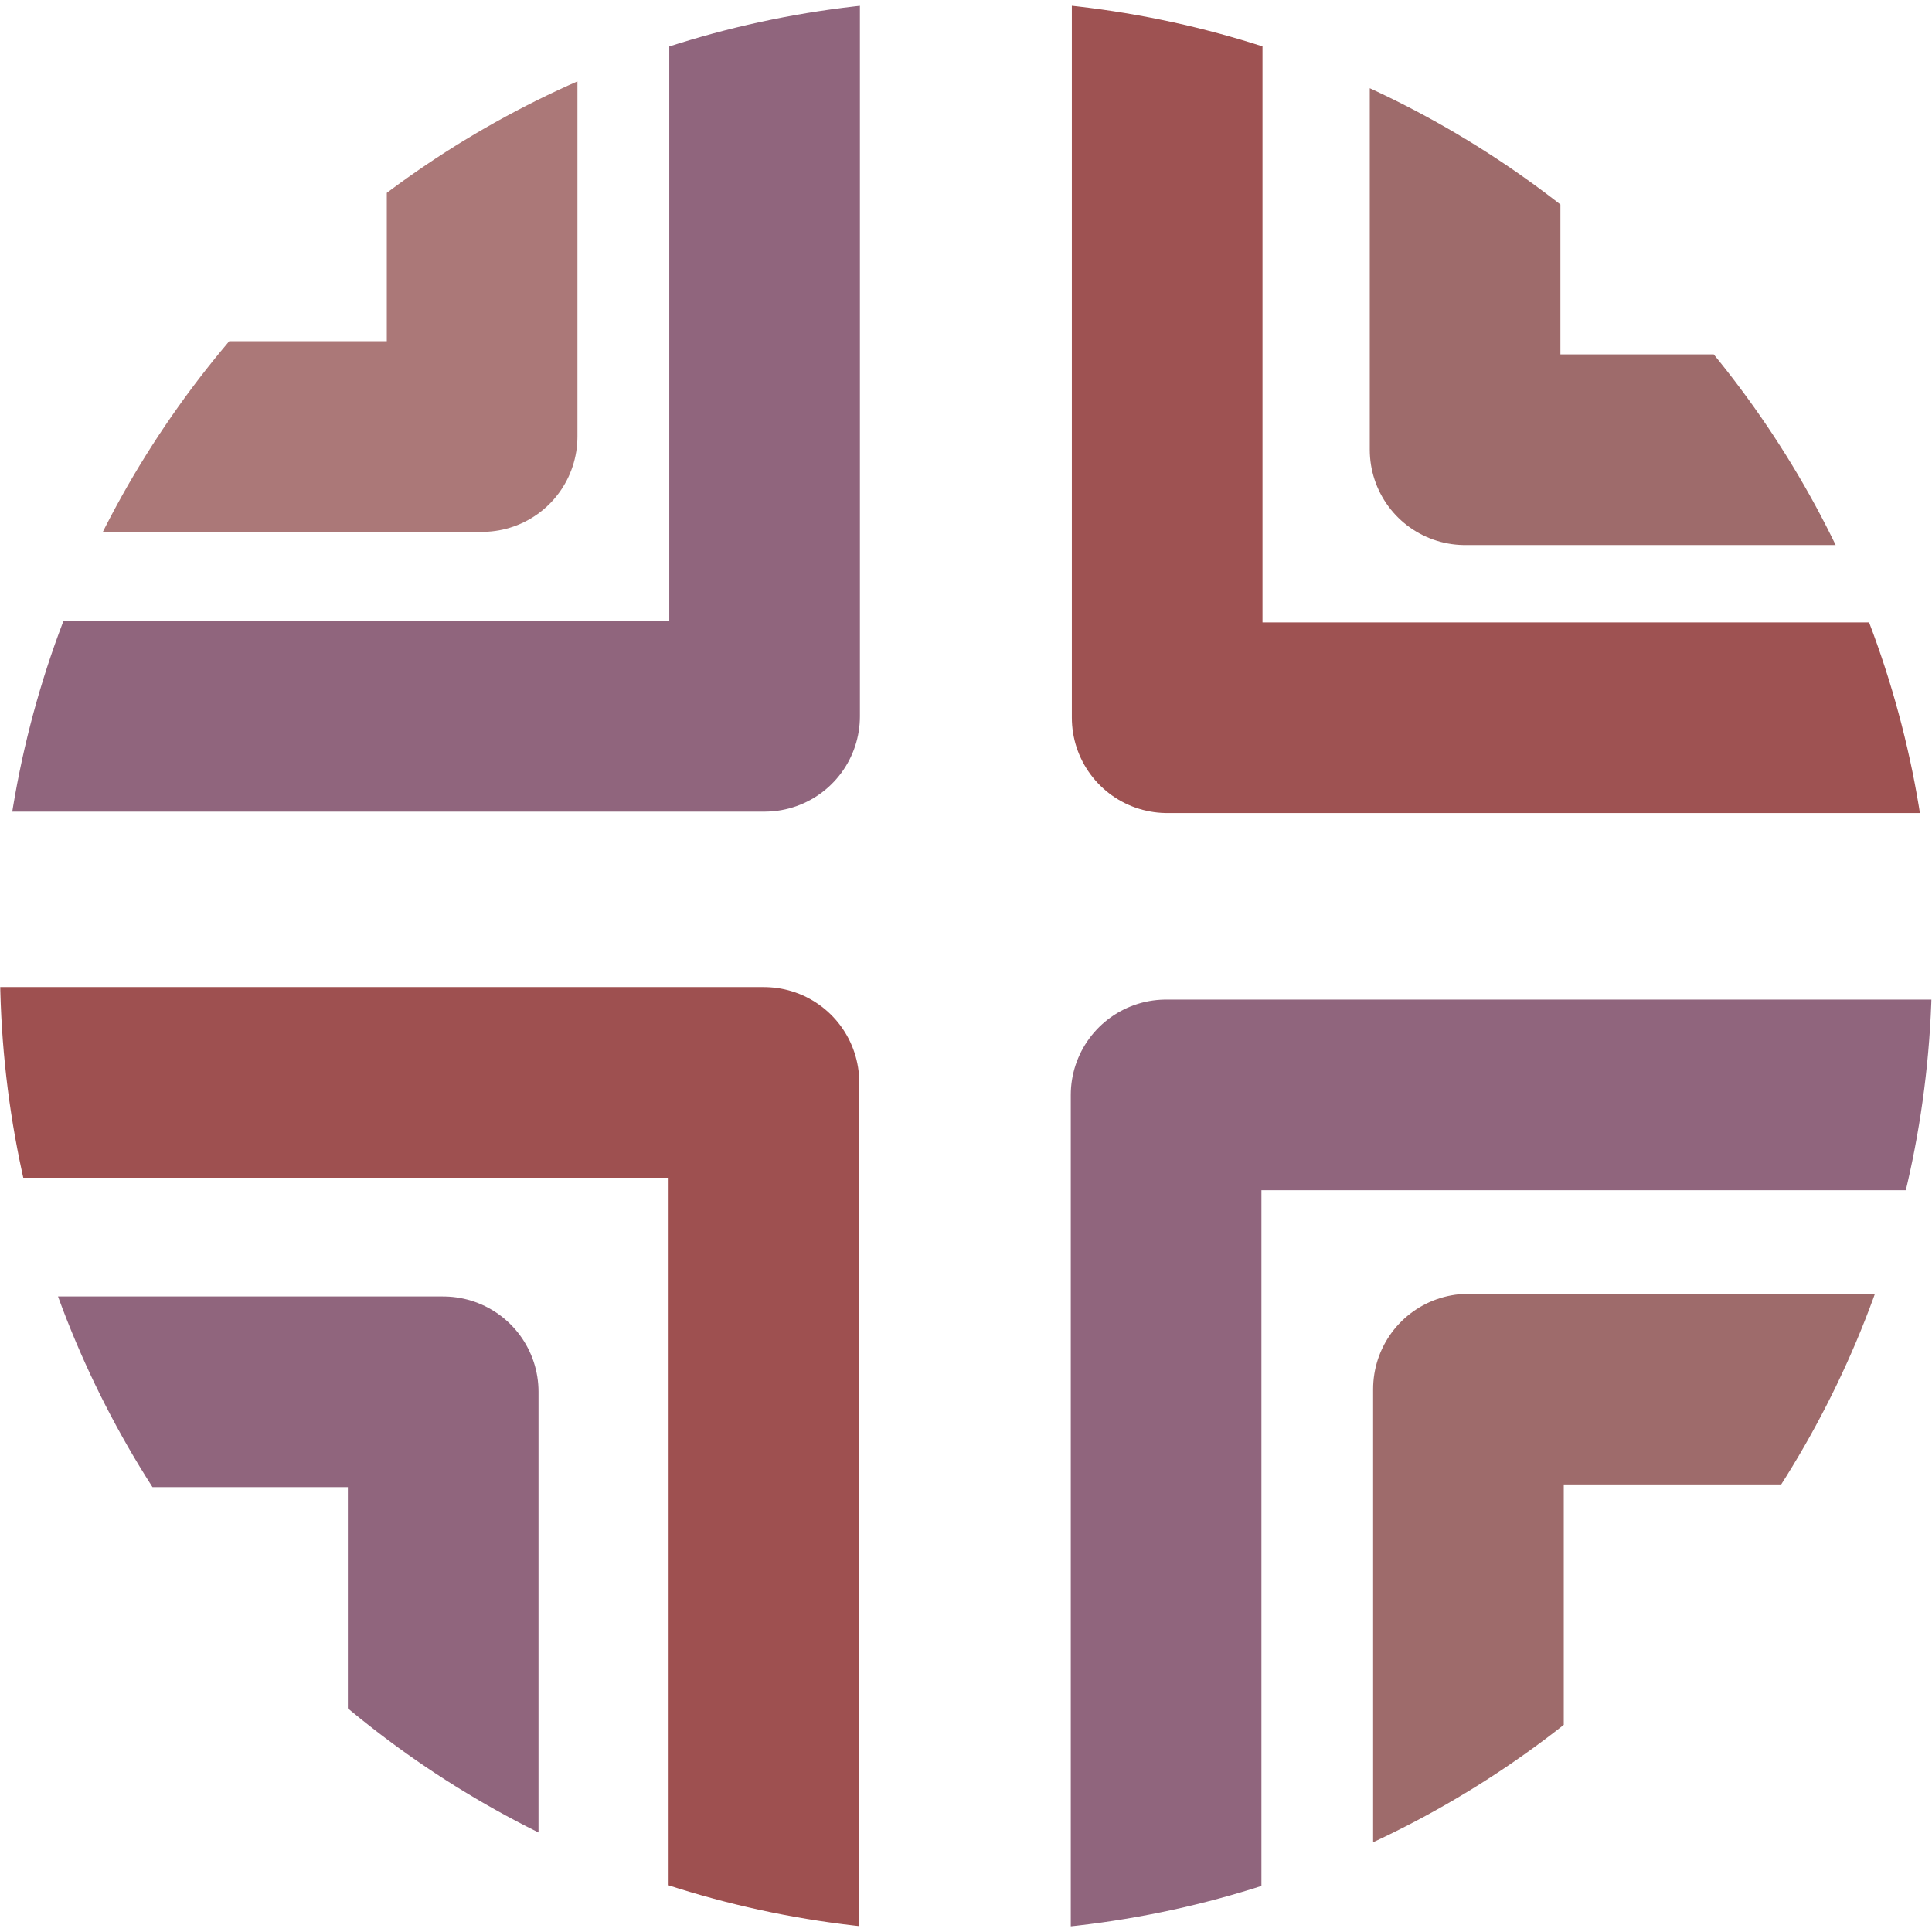
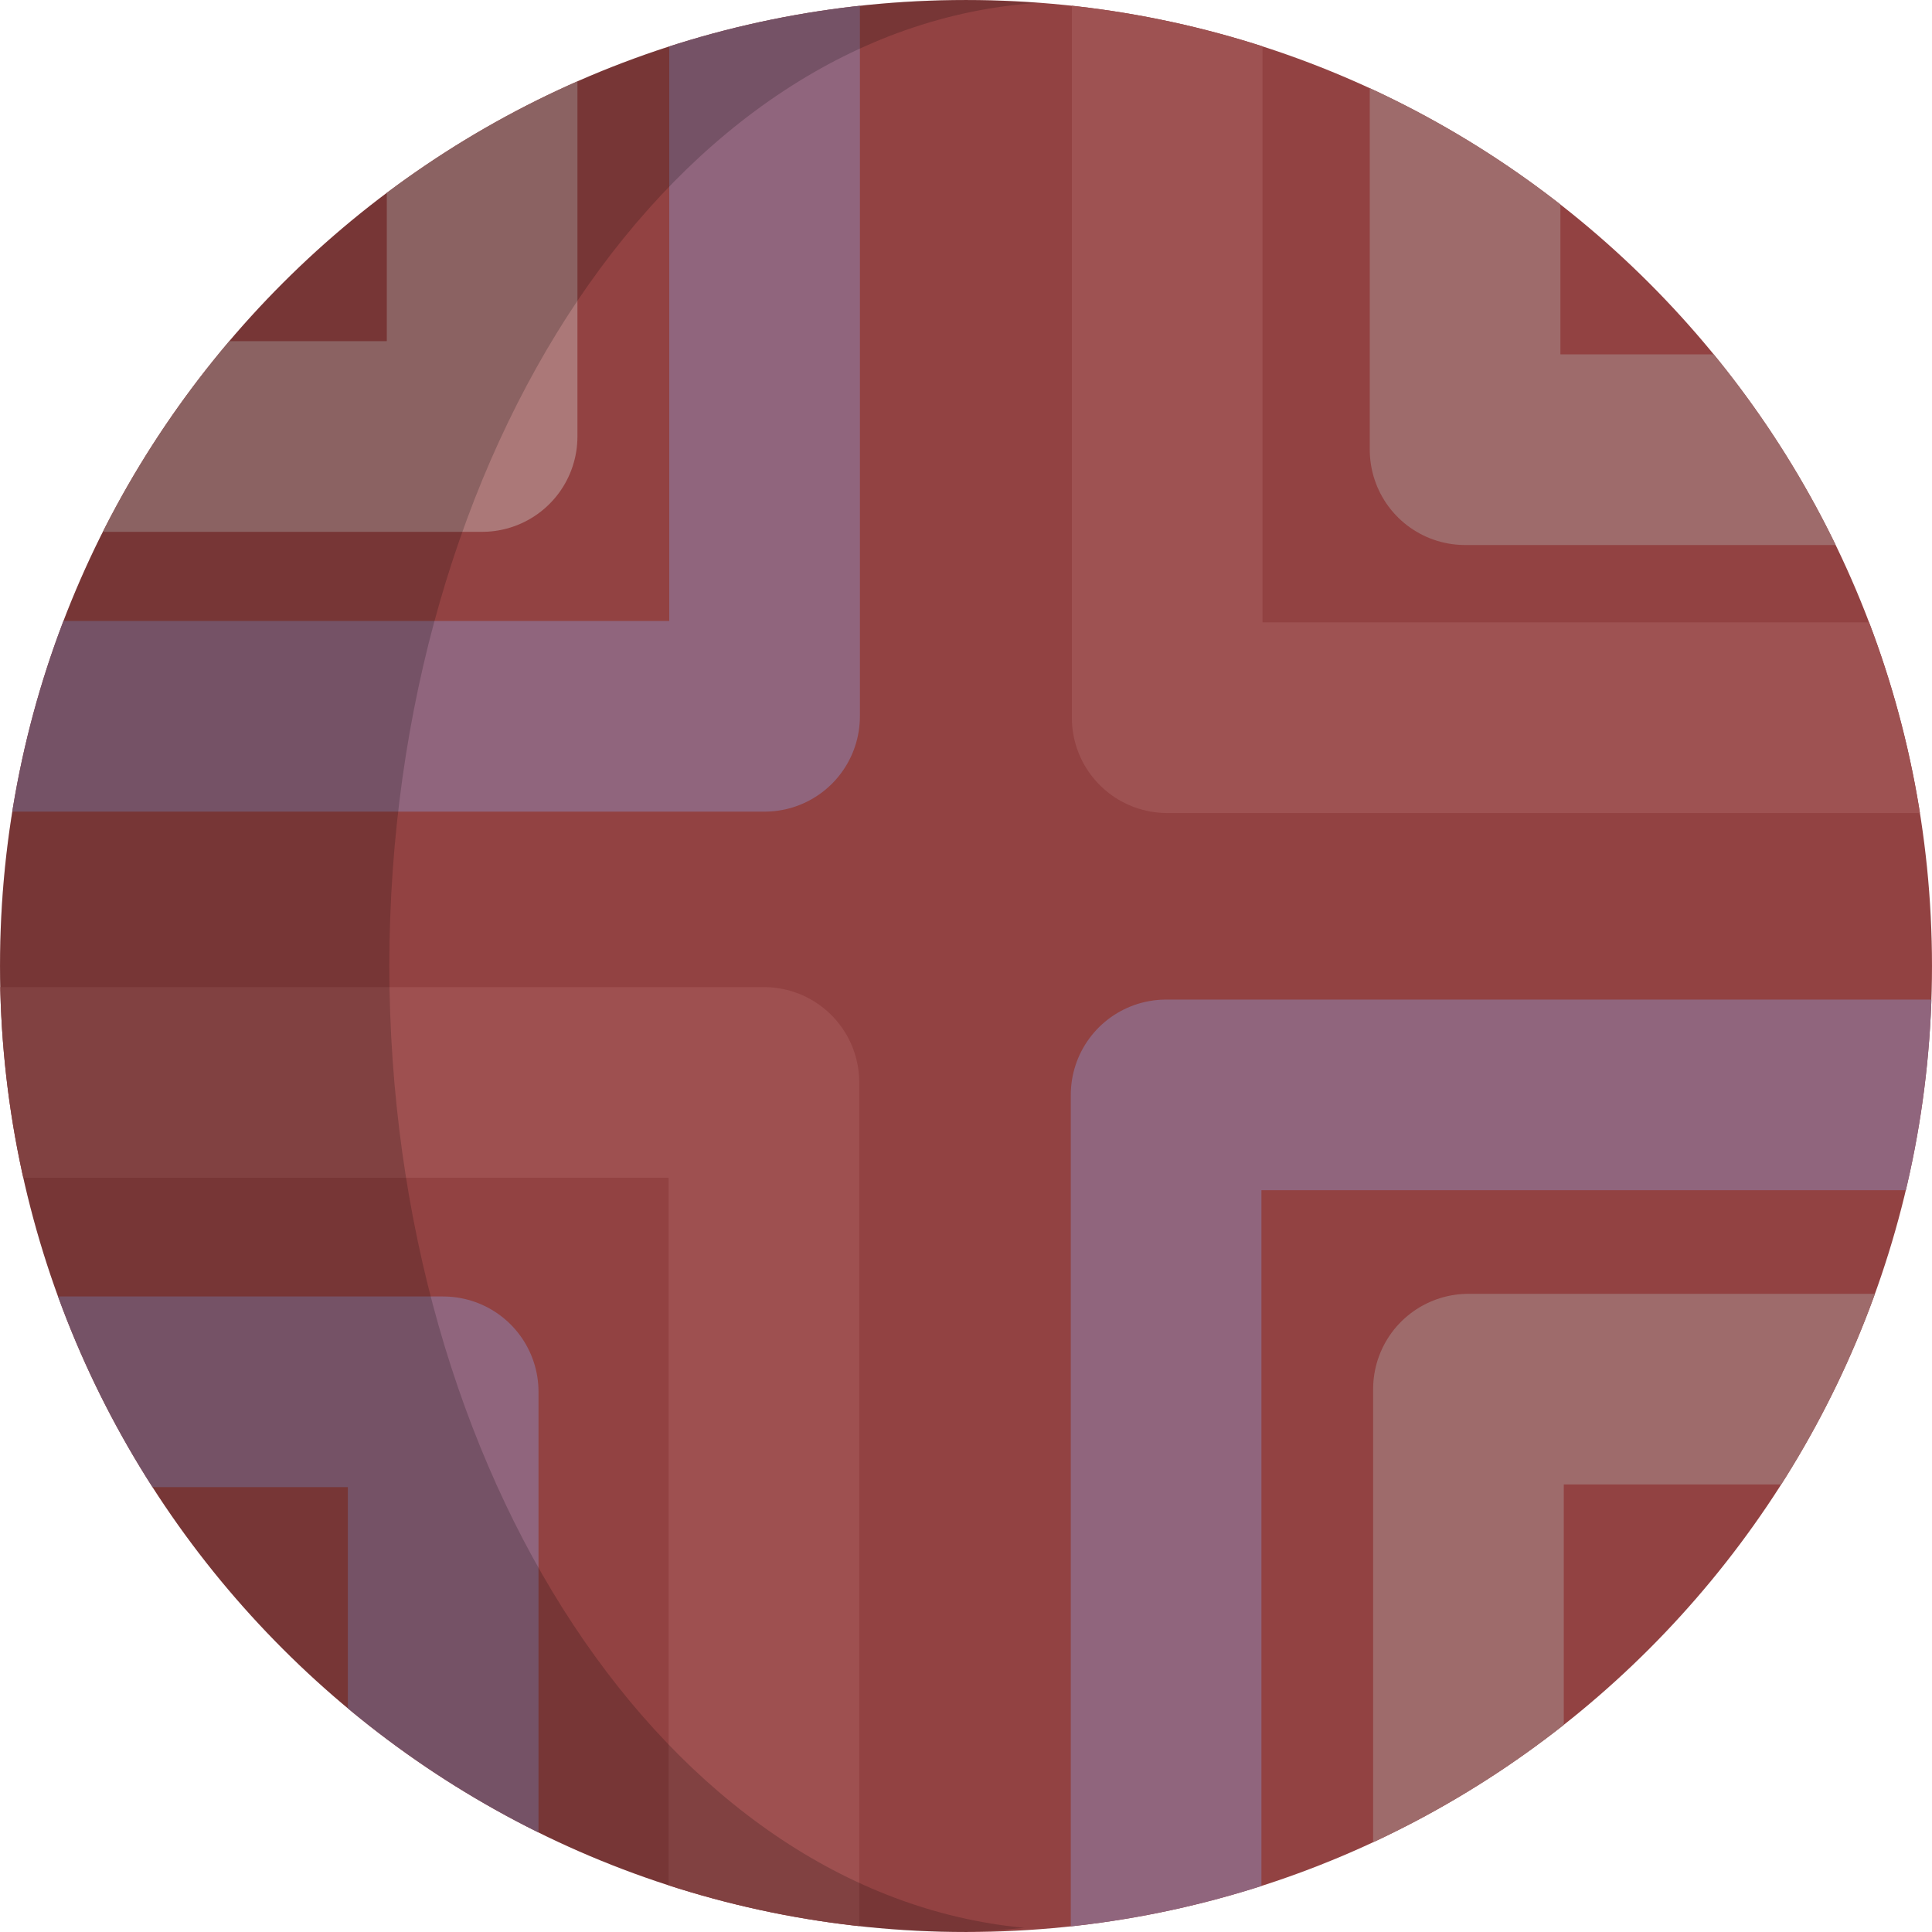
<svg xmlns="http://www.w3.org/2000/svg" width="101.341mm" height="101.341mm" viewBox="0 0 101.341 101.341" version="1.1" id="svg1" xml:space="preserve">
  <defs id="defs1">
-     <clipPath clipPathUnits="userSpaceOnUse" id="clipPath11-5">
-       <g id="g12-6">
-         <circle style="fill:#6b679e;fill-opacity:1;stroke-width:2.646;stroke-linecap:round" id="circle11-5" cx="938.968" cy="41.666" r="50.67" />
-       </g>
-     </clipPath>
-     <clipPath clipPathUnits="userSpaceOnUse" id="clipPath8-7">
-       <g id="g9-6">
-         <circle style="fill:#6b679e;fill-opacity:1;stroke-width:2.646;stroke-linecap:round" id="circle8-5" cx="938.968" cy="41.666" r="50.67" />
-       </g>
-     </clipPath>
-     <clipPath clipPathUnits="userSpaceOnUse" id="clipPath11-5-7">
-       <g id="g12-6-4">
-         <circle style="fill:#6b679e;fill-opacity:1;stroke-width:2.646;stroke-linecap:round" id="circle11-5-5" cx="938.968" cy="41.666" r="50.67" />
-       </g>
-     </clipPath>
-     <clipPath clipPathUnits="userSpaceOnUse" id="clipPath29">
-       <circle style="fill:#924242;fill-opacity:1;stroke-width:2.646;stroke-linecap:round" id="circle29" cx="938.968" cy="41.666" r="50.67" clip-path="url(#clipPath11-5-7)" transform="translate(234.7618,4.824659)" />
+     <clipPath clipPathUnits="userSpaceOnUse" id="clipPath48">
+       <circle style="fill:#924242;fill-opacity:1;stroke-width:2.646;stroke-linecap:round" id="circle48" cx="561.471" cy="222.811" r="50.67" clip-path="none" />
    </clipPath>
  </defs>
-   <g id="layer1" transform="translate(-477.2878,-169.7271)">
-     <g id="g29" clip-path="url(#clipPath29)" transform="translate(-645.7715,173.9072)">
-       <circle style="fill:#924242;fill-opacity:1;stroke-width:2.646;stroke-linecap:round" id="path1-5-6-7-9" cx="938.968" cy="41.666" r="50.67" clip-path="url(#clipPath11-5)" transform="translate(234.7618,4.824659)" />
-       <path style="fill:none;fill-opacity:1;stroke:#9e5252;stroke-width:10;stroke-linecap:round;stroke-linejoin:round;stroke-dasharray:none;stroke-opacity:1" d="M 1184.282,-25.147 V 33.467 H 1246.828" id="path29" />
-       <path style="fill:none;fill-opacity:1;stroke:#9e6b6b;stroke-width:10;stroke-linecap:round;stroke-linejoin:round;stroke-dasharray:none;stroke-opacity:1" d="M 1199.909,-39.205 V 19.409 H 1262.454" id="path29-2" />
-       <path style="fill:none;fill-opacity:1;stroke:#9e6b6b;stroke-width:10;stroke-linecap:round;stroke-linejoin:round;stroke-dasharray:none;stroke-opacity:1" d="M 1200.085,127.3 V 68.686 H 1262.63" id="path29-2-6" />
-       <path style="fill:none;fill-opacity:1;stroke:#90657d;stroke-width:10;stroke-linecap:round;stroke-linejoin:round;stroke-dasharray:none;stroke-opacity:1" d="M 1146.306,127.439 V 68.825 H 1083.761" id="path29-2-6-8" />
-       <path style="fill:none;fill-opacity:1;stroke:#ab7878;stroke-width:10;stroke-linecap:round;stroke-linejoin:round;stroke-dasharray:none;stroke-opacity:1" d="M 1148.348,-39.897 V 18.717 H 1085.803" id="path29-2-6-8-3" />
-       <path style="fill:none;fill-opacity:1;stroke:#90657d;stroke-width:10;stroke-linecap:round;stroke-linejoin:round;stroke-dasharray:none;stroke-opacity:1" d="M 1163.165,-25.221 V 33.393 H 1100.62" id="path29-9" />
-       <path style="fill:none;fill-opacity:1;stroke:#9e5050;stroke-width:10;stroke-linecap:round;stroke-linejoin:round;stroke-dasharray:none;stroke-opacity:1" d="M 1163.13,111.21 V 52.597 H 1100.585" id="path29-9-9" />
-       <path style="fill:none;fill-opacity:1;stroke:#90657d;stroke-width:10;stroke-linecap:round;stroke-linejoin:round;stroke-dasharray:none;stroke-opacity:1" d="M 1242.84,53.252 H 1184.226 V 115.797" id="path29-5" />
-       <path id="path1-7-1-9" style="fill:#000000;fill-opacity:0.185;stroke-width:2.646;stroke-linecap:round" d="M 938.968,-9.005 C 910.983,-9.005 888.298,13.681 888.298,41.665 888.298,69.65 910.983,92.336 938.968,92.336 939.989,92.294 941.009,92.221 942.027,92.117 923.315,90.36 908.759,68.311 908.718,41.665 908.756,14.635 923.718,-7.594 942.721,-8.85 941.472,-8.948 940.22,-9 938.968,-9.005 Z" clip-path="url(#clipPath8-7)" transform="translate(234.7618,4.824659)" />
+   <g id="layer1" transform="translate(-510.8001,-172.1408)">
+     <g id="g48" clip-path="url(#clipPath48)">
+       <circle style="fill:#924242;fill-opacity:1;stroke-width:2.646;stroke-linecap:round" id="path1-5-6-7-9" cx="938.968" cy="41.666" r="50.67" clip-path="none" transform="translate(-377.4974,181.1456)" />
+       <path style="fill:none;fill-opacity:1;stroke:#9e5252;stroke-width:10;stroke-linecap:round;stroke-linejoin:round;stroke-dasharray:none;stroke-opacity:1" d="M 572.023,151.174 V 209.787 H 634.568" id="path29" clip-path="none" />
+       <path style="fill:none;fill-opacity:1;stroke:#9e6b6b;stroke-width:10;stroke-linecap:round;stroke-linejoin:round;stroke-dasharray:none;stroke-opacity:1" d="M 587.65,137.116 V 195.729 H 650.195" id="path29-2" clip-path="none" />
+       <path style="fill:none;fill-opacity:1;stroke:#9e6b6b;stroke-width:10;stroke-linecap:round;stroke-linejoin:round;stroke-dasharray:none;stroke-opacity:1" d="M 587.826,303.621 V 245.007 H 650.371" id="path29-2-6" clip-path="none" />
+       <path style="fill:none;fill-opacity:1;stroke:#90657d;stroke-width:10;stroke-linecap:round;stroke-linejoin:round;stroke-dasharray:none;stroke-opacity:1" d="M 534.047,303.76 V 245.146 H 471.502" id="path29-2-6-8" clip-path="none" />
+       <path style="fill:none;fill-opacity:1;stroke:#ab7878;stroke-width:10;stroke-linecap:round;stroke-linejoin:round;stroke-dasharray:none;stroke-opacity:1" d="M 536.089,136.424 V 195.037 H 473.544" id="path29-2-6-8-3" clip-path="none" />
+       <path style="fill:none;fill-opacity:1;stroke:#90657d;stroke-width:10;stroke-linecap:round;stroke-linejoin:round;stroke-dasharray:none;stroke-opacity:1" d="M 550.905,151.1 V 209.714 H 488.36" id="path29-9" clip-path="none" />
+       <path style="fill:none;fill-opacity:1;stroke:#9e5050;stroke-width:10;stroke-linecap:round;stroke-linejoin:round;stroke-dasharray:none;stroke-opacity:1" d="M 550.871,287.531 V 228.918 H 488.326" id="path29-9-9" clip-path="none" />
+       <path style="fill:none;fill-opacity:1;stroke:#90657d;stroke-width:10;stroke-linecap:round;stroke-linejoin:round;stroke-dasharray:none;stroke-opacity:1" d="M 630.581,229.573 H 571.967 V 292.118" id="path29-5" clip-path="none" />
+       <path id="path1-7-1-9" style="fill:#000000;fill-opacity:0.185;stroke-width:2.646;stroke-linecap:round" d="M 938.968,-9.005 C 910.983,-9.005 888.298,13.681 888.298,41.665 888.298,69.65 910.983,92.336 938.968,92.336 939.989,92.294 941.009,92.221 942.027,92.117 923.315,90.36 908.759,68.311 908.718,41.665 908.756,14.635 923.718,-7.594 942.721,-8.85 941.472,-8.948 940.22,-9 938.968,-9.005 Z" clip-path="none" transform="translate(-377.4974,181.1456)" />
    </g>
  </g>
</svg>
